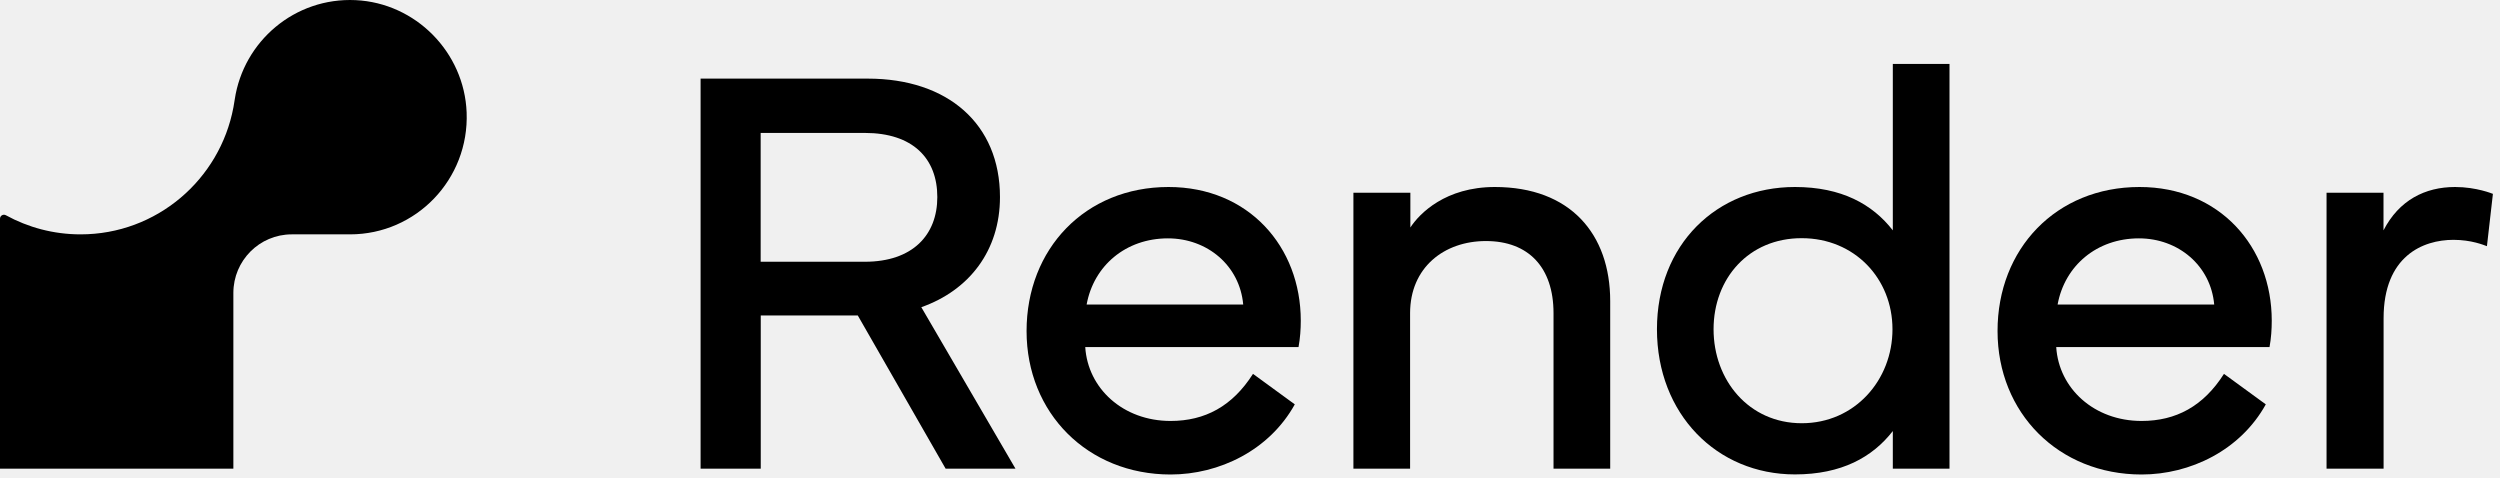
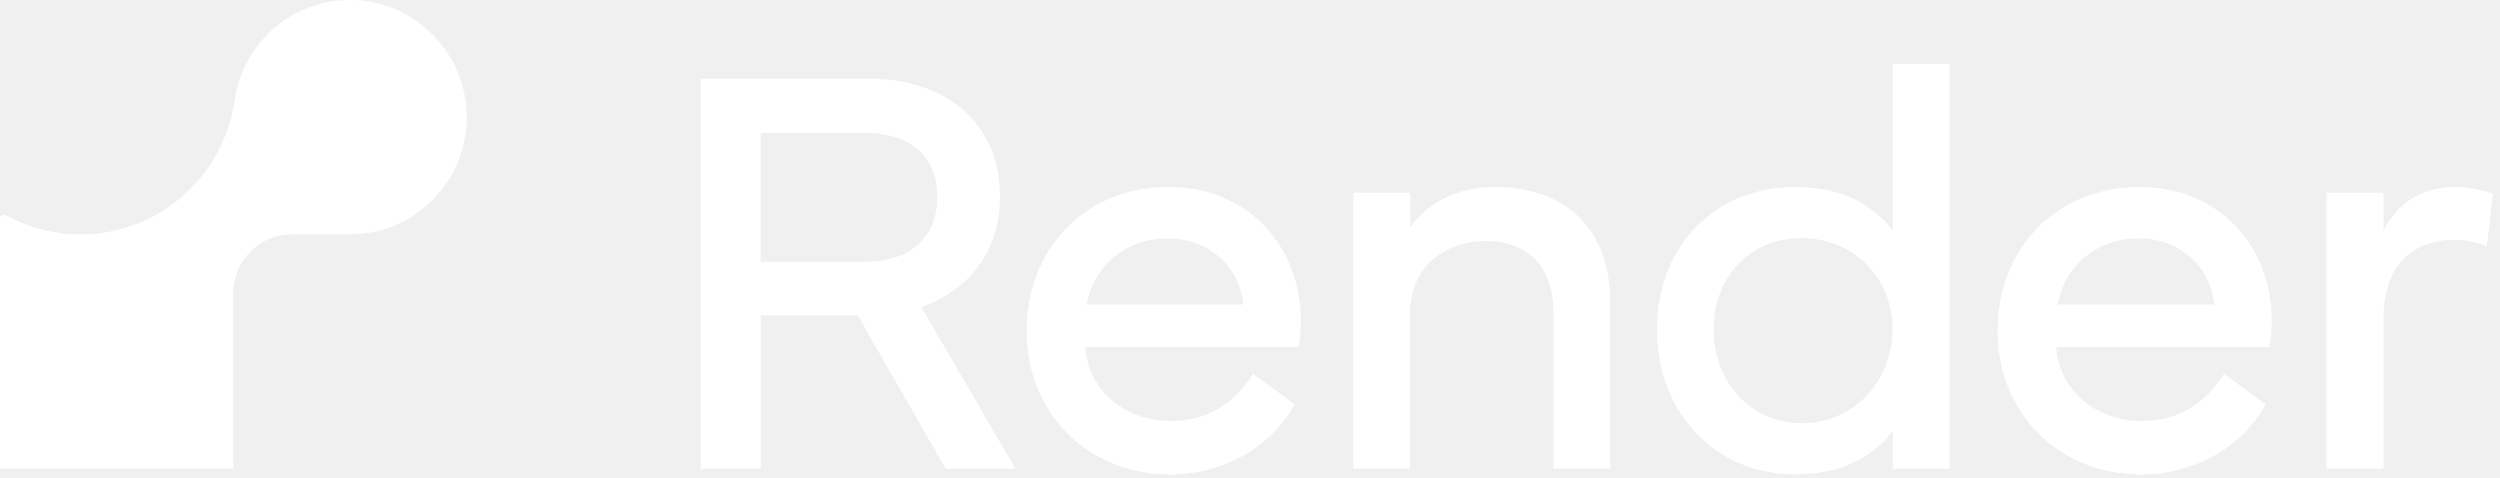
- <svg xmlns="http://www.w3.org/2000/svg" width="110" height="21" viewBox="0 0 110 21" fill="#000" aria-label="Render">
+ <svg xmlns="http://www.w3.org/2000/svg" width="110" height="21" viewBox="0 0 110 21" fill="#FFF" aria-label="Render">
  <path d="M38.18 3.459C41.707 3.459 43.999 5.459 43.999 8.671C43.999 11.023 42.651 12.771 40.538 13.517L44.681 20.622H41.608L37.742 13.88H33.473V20.622H30.826V3.459H38.18ZM33.469 5.849V11.517H38.054C40.157 11.517 41.242 10.339 41.242 8.671C41.242 6.966 40.16 5.849 38.054 5.849H33.469Z" />
  <path d="M51.414 8.228C54.941 8.228 57.234 10.859 57.234 14.109C57.234 14.488 57.207 14.882 57.135 15.272H47.751C47.865 17.092 49.415 18.522 51.506 18.522C53.018 18.522 54.225 17.876 55.132 16.45L56.971 17.792C55.851 19.815 53.646 20.878 51.506 20.878C47.854 20.878 45.169 18.171 45.169 14.568C45.169 10.947 47.751 8.228 51.414 8.228ZM54.701 13.398C54.549 11.692 53.128 10.488 51.388 10.488C49.537 10.488 48.124 11.689 47.812 13.398H54.701Z" />
  <path d="M59.55 20.622V8.48H62.056V10.01C62.459 9.39 63.605 8.228 65.772 8.228C69.097 8.228 70.849 10.3 70.849 13.249V20.622H68.355V13.78C68.355 11.769 67.258 10.606 65.38 10.606C63.541 10.606 62.044 11.769 62.044 13.78V20.622H59.55Z" />
  <path d="M78.977 8.228C81.029 8.228 82.389 8.985 83.284 10.136V2.813H85.778V20.622H83.284V18.966C82.389 20.117 81.029 20.874 78.977 20.874C75.537 20.874 72.906 18.216 72.906 14.488C72.906 10.755 75.537 8.228 78.977 8.228ZM75.397 14.488C75.397 16.725 76.947 18.622 79.277 18.622C81.608 18.622 83.269 16.725 83.269 14.488C83.269 12.251 81.593 10.48 79.277 10.48C76.947 10.476 75.397 12.247 75.397 14.488Z" />
  <path d="M94.138 8.228C97.665 8.228 99.957 10.859 99.957 14.109C99.957 14.488 99.931 14.882 99.859 15.272H90.474C90.589 17.092 92.139 18.522 94.23 18.522C95.742 18.522 96.949 17.876 97.855 16.45L99.695 17.792C98.575 19.815 96.37 20.878 94.23 20.878C90.577 20.878 87.892 18.171 87.892 14.568C87.888 10.947 90.471 8.228 94.138 8.228ZM97.425 13.398C97.272 11.692 95.852 10.488 94.112 10.488C92.261 10.488 90.848 11.689 90.535 13.398H97.425Z" />
  <path d="M102.368 20.622V8.48H104.874V10.136C105.556 8.809 106.702 8.228 108.024 8.228C108.968 8.228 109.688 8.53 109.688 8.53L109.425 10.832C109.288 10.782 108.744 10.553 107.952 10.553C106.615 10.553 104.878 11.26 104.878 14.006V20.622H102.368Z" />
  <path d="M15.649 0.006C12.968 -0.12 10.713 1.818 10.329 4.373C10.313 4.492 10.29 4.606 10.271 4.721C9.674 7.903 6.89 10.312 3.546 10.312C2.354 10.312 1.234 10.006 0.259 9.471C0.141 9.406 0 9.49 0 9.624V10.308V20.622H10.268V12.889C10.268 11.467 11.418 10.312 12.835 10.312H15.402C18.307 10.312 20.646 7.891 20.532 4.947C20.429 2.296 18.288 0.132 15.649 0.006Z" />
</svg>
